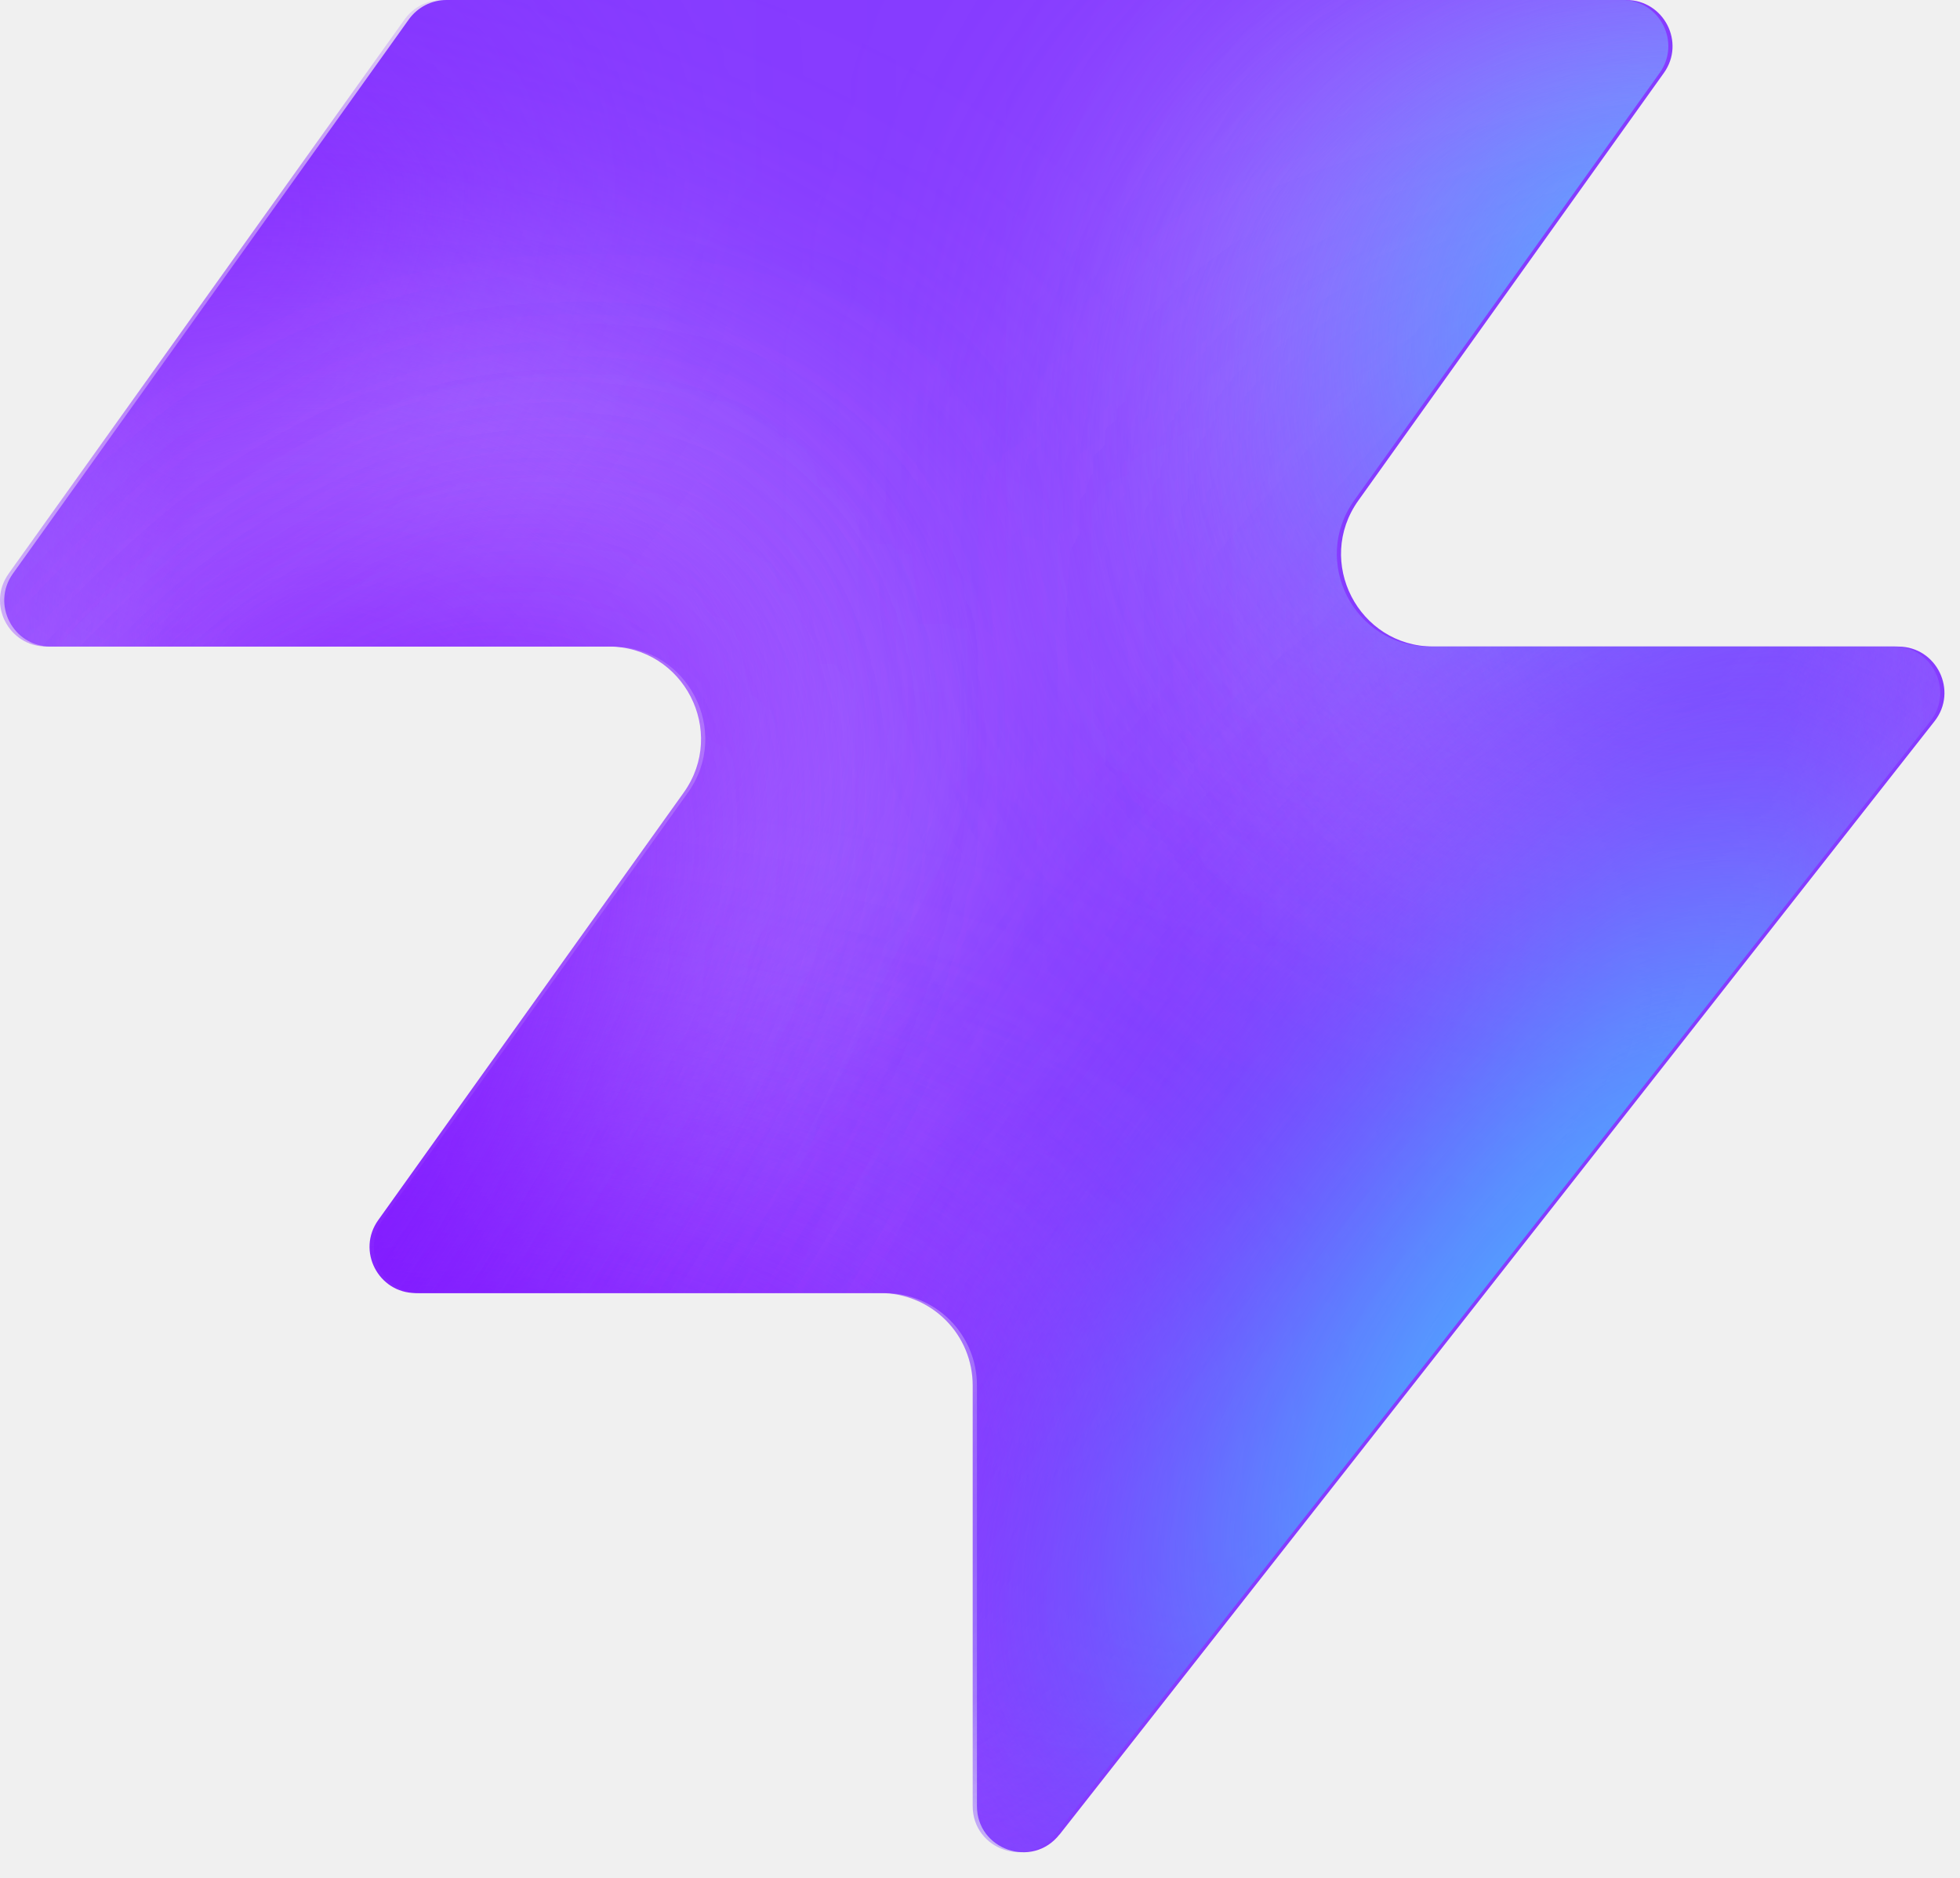
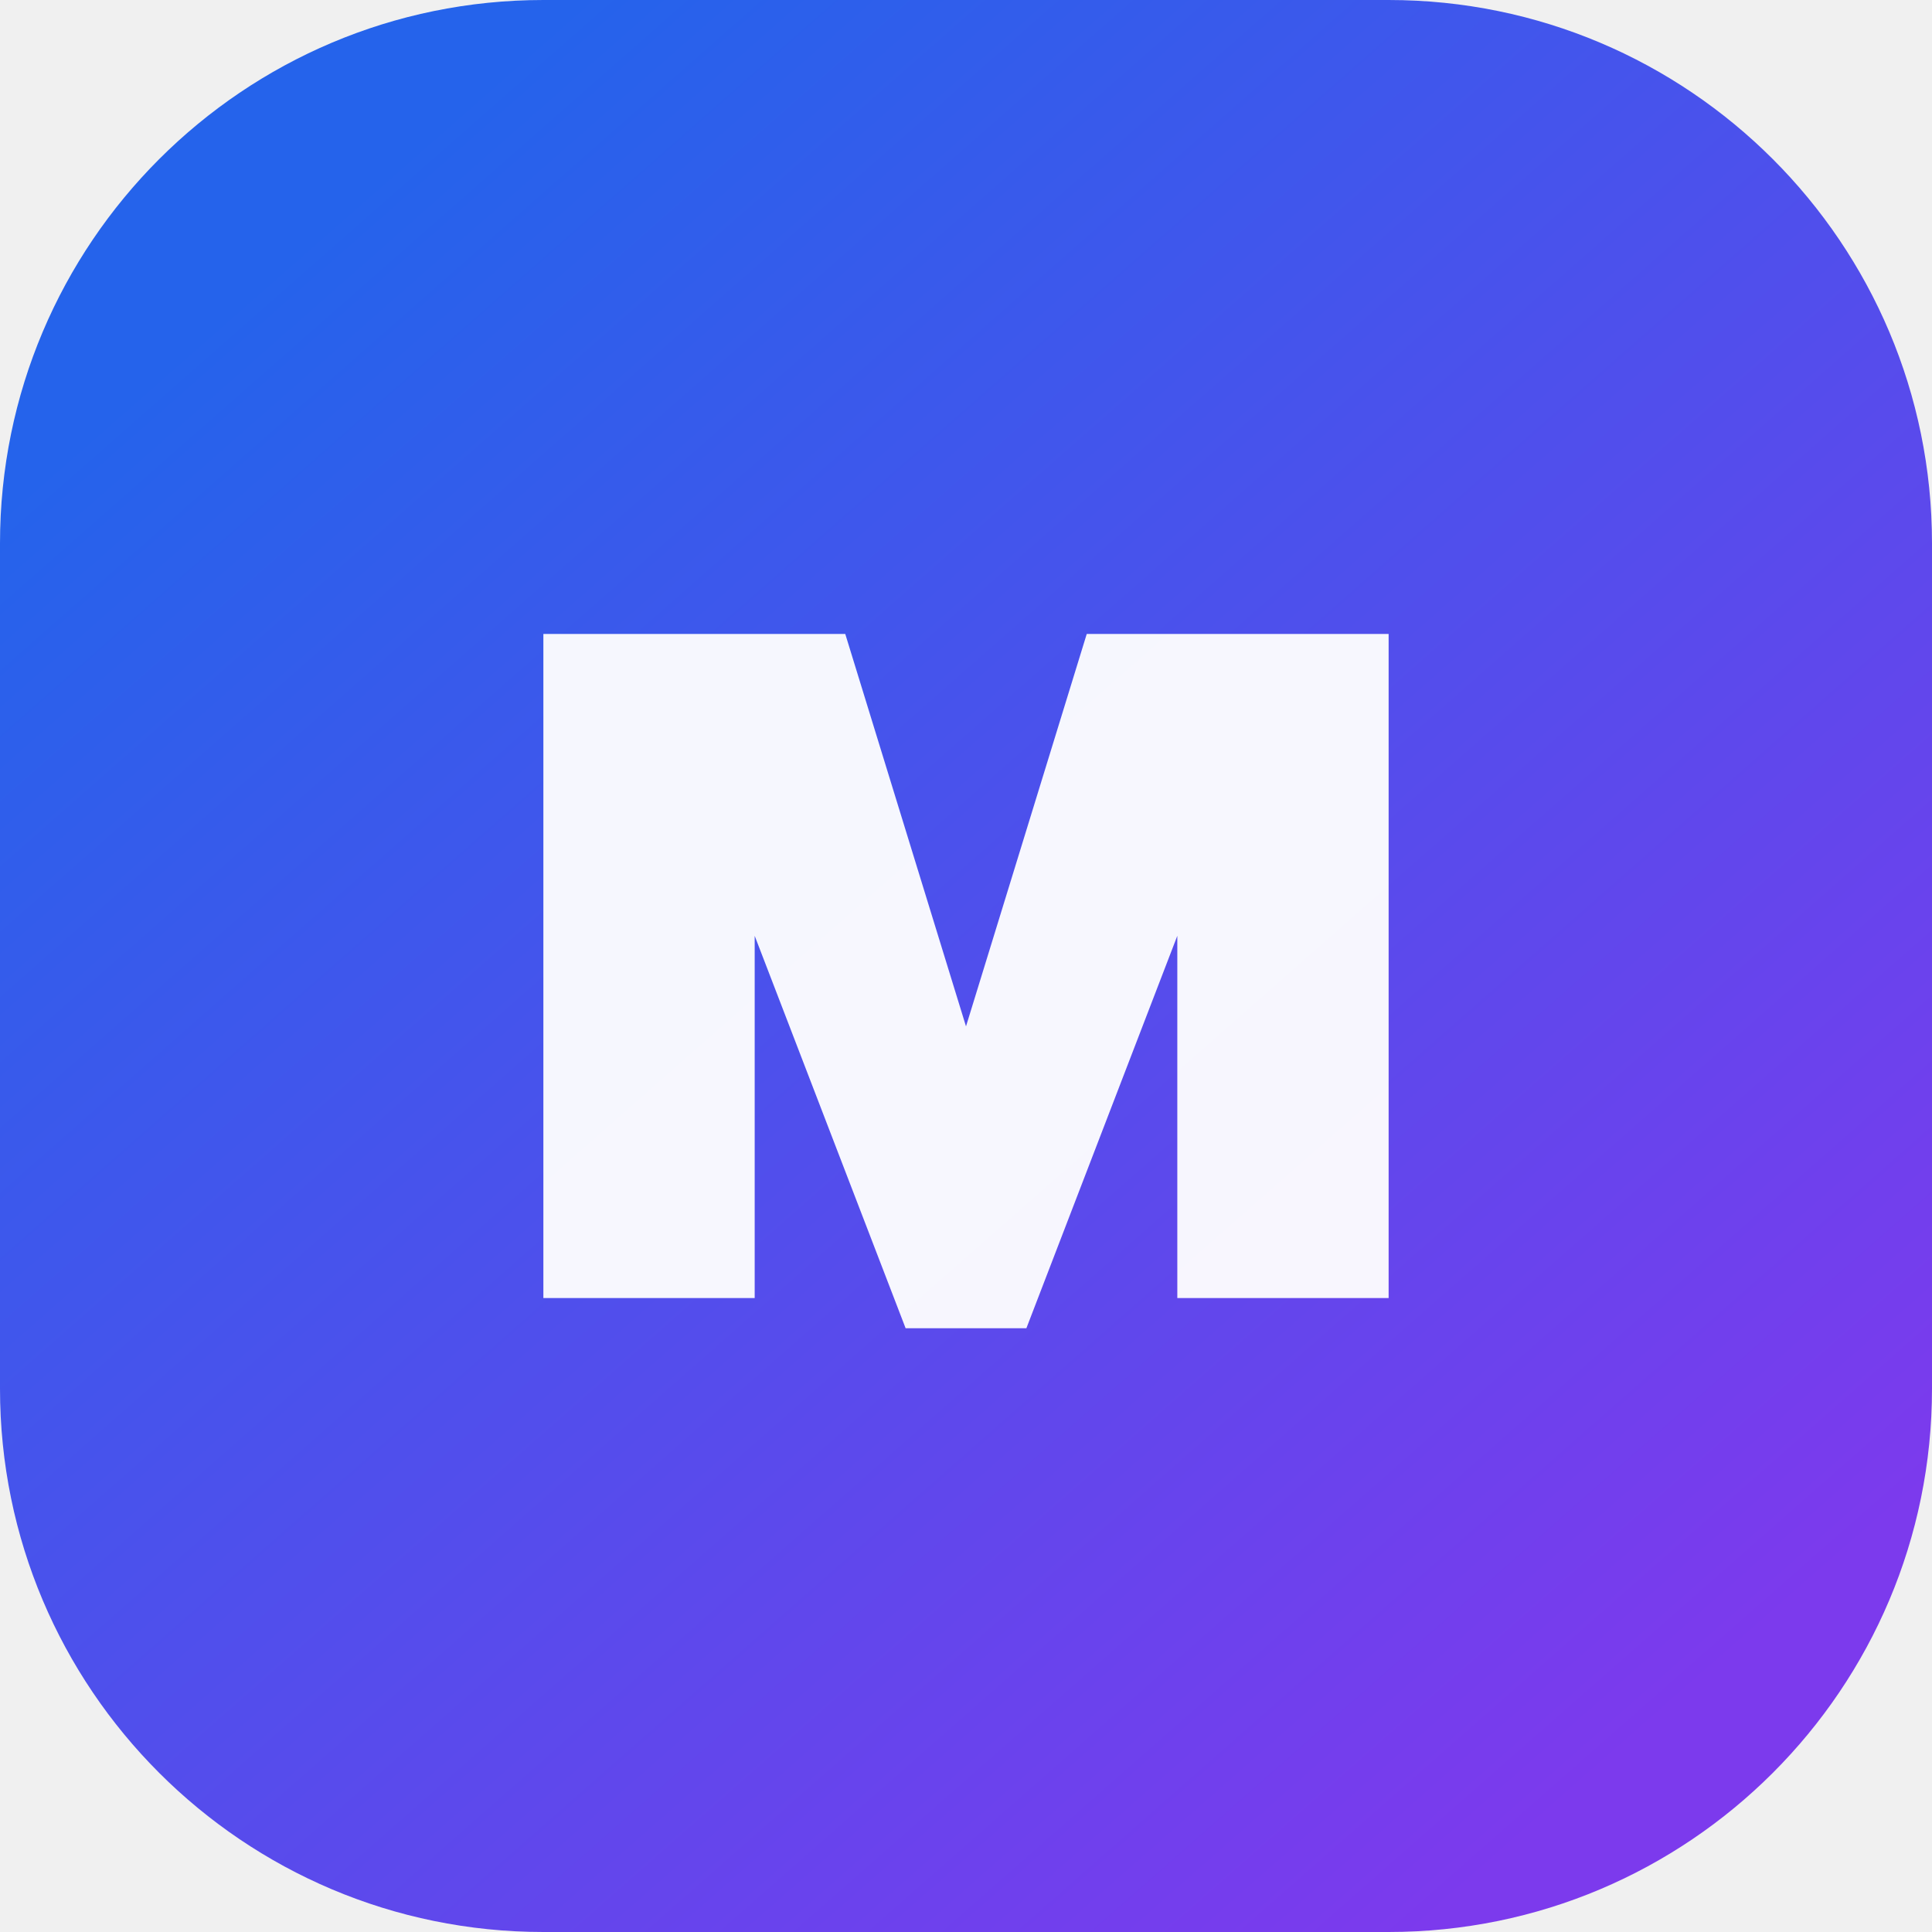
- <svg xmlns="http://www.w3.org/2000/svg" width="48" height="46" fill="none" viewBox="0 0 48 46">
-   <path fill="#863bff" d="M25.946 44.938c-.664.845-2.021.375-2.021-.698V33.937a2.26 2.26 0 0 0-2.262-2.262H10.287c-.92 0-1.456-1.04-.92-1.788l7.48-10.471c1.07-1.497 0-3.578-1.842-3.578H1.237c-.92 0-1.456-1.04-.92-1.788L10.013.474c.214-.297.556-.474.92-.474h28.894c.92 0 1.456 1.04.92 1.788l-7.48 10.471c-1.07 1.498 0 3.579 1.842 3.579h11.377c.943 0 1.473 1.088.89 1.83L25.947 44.94z" style="fill:#863bff;fill:color(display-p3 .525 .23 1);fill-opacity:1" />
-   <mask id="a" width="48" height="46" x="0" y="0" maskUnits="userSpaceOnUse" style="mask-type:alpha">
-     <path fill="#000" d="M25.842 44.938c-.664.844-2.021.375-2.021-.698V33.937a2.26 2.26 0 0 0-2.262-2.262H10.183c-.92 0-1.456-1.04-.92-1.788l7.48-10.471c1.07-1.498 0-3.579-1.842-3.579H1.133c-.92 0-1.456-1.04-.92-1.787L9.91.473c.214-.297.556-.474.92-.474h28.894c.92 0 1.456 1.04.92 1.788l-7.48 10.471c-1.07 1.498 0 3.578 1.842 3.578h11.377c.943 0 1.473 1.088.89 1.832L25.843 44.94z" style="fill:#000;fill-opacity:1" />
-   </mask>
-   <g mask="url(#a)">
-     <g filter="url(#b)">
-       <ellipse cx="5.508" cy="14.704" fill="#ede6ff" rx="5.508" ry="14.704" style="fill:#ede6ff;fill:color(display-p3 .927 .903 1);fill-opacity:1" transform="matrix(.00324 1 1 -.00324 -4.47 31.516)" />
-     </g>
-     <g filter="url(#c)">
-       <ellipse cx="10.399" cy="29.851" fill="#ede6ff" rx="10.399" ry="29.851" style="fill:#ede6ff;fill:color(display-p3 .927 .903 1);fill-opacity:1" transform="matrix(.00324 1 1 -.00324 -39.328 7.883)" />
-     </g>
-     <g filter="url(#d)">
-       <ellipse cx="5.508" cy="30.487" fill="#7e14ff" rx="5.508" ry="30.487" style="fill:#7e14ff;fill:color(display-p3 .492 .077 1);fill-opacity:1" transform="rotate(89.814 -25.913 -14.639)scale(1 -1)" />
-     </g>
-     <g filter="url(#e)">
-       <ellipse cx="5.508" cy="30.599" fill="#7e14ff" rx="5.508" ry="30.599" style="fill:#7e14ff;fill:color(display-p3 .492 .077 1);fill-opacity:1" transform="rotate(89.814 -32.644 -3.334)scale(1 -1)" />
-     </g>
-     <g filter="url(#f)">
-       <ellipse cx="5.508" cy="30.599" fill="#7e14ff" rx="5.508" ry="30.599" style="fill:#7e14ff;fill:color(display-p3 .492 .077 1);fill-opacity:1" transform="matrix(.00324 1 1 -.00324 -34.34 30.47)" />
-     </g>
-     <g filter="url(#g)">
-       <ellipse cx="14.072" cy="22.078" fill="#ede6ff" rx="14.072" ry="22.078" style="fill:#ede6ff;fill:color(display-p3 .927 .903 1);fill-opacity:1" transform="rotate(93.35 24.506 48.493)scale(-1 1)" />
-     </g>
-     <g filter="url(#h)">
-       <ellipse cx="3.47" cy="21.501" fill="#7e14ff" rx="3.47" ry="21.501" style="fill:#7e14ff;fill:color(display-p3 .492 .077 1);fill-opacity:1" transform="rotate(89.009 28.708 47.59)scale(-1 1)" />
-     </g>
-     <g filter="url(#i)">
-       <ellipse cx="3.47" cy="21.501" fill="#7e14ff" rx="3.47" ry="21.501" style="fill:#7e14ff;fill:color(display-p3 .492 .077 1);fill-opacity:1" transform="rotate(89.009 28.708 47.59)scale(-1 1)" />
-     </g>
-     <g filter="url(#j)">
-       <ellipse cx=".387" cy="8.972" fill="#7e14ff" rx="4.407" ry="29.108" style="fill:#7e14ff;fill:color(display-p3 .492 .077 1);fill-opacity:1" transform="rotate(39.51 .387 8.972)" />
-     </g>
-     <g filter="url(#k)">
-       <ellipse cx="47.523" cy="-6.092" fill="#7e14ff" rx="4.407" ry="29.108" style="fill:#7e14ff;fill:color(display-p3 .492 .077 1);fill-opacity:1" transform="rotate(37.892 47.523 -6.092)" />
-     </g>
-     <g filter="url(#l)">
-       <ellipse cx="41.412" cy="6.333" fill="#47bfff" rx="5.971" ry="9.665" style="fill:#47bfff;fill:color(display-p3 .28 .748 1);fill-opacity:1" transform="rotate(37.892 41.412 6.333)" />
-     </g>
-     <g filter="url(#m)">
-       <ellipse cx="-1.879" cy="38.332" fill="#7e14ff" rx="4.407" ry="29.108" style="fill:#7e14ff;fill:color(display-p3 .492 .077 1);fill-opacity:1" transform="rotate(37.892 -1.88 38.332)" />
-     </g>
-     <g filter="url(#n)">
-       <ellipse cx="-1.879" cy="38.332" fill="#7e14ff" rx="4.407" ry="29.108" style="fill:#7e14ff;fill:color(display-p3 .492 .077 1);fill-opacity:1" transform="rotate(37.892 -1.88 38.332)" />
-     </g>
-     <g filter="url(#o)">
-       <ellipse cx="35.651" cy="29.907" fill="#7e14ff" rx="4.407" ry="29.108" style="fill:#7e14ff;fill:color(display-p3 .492 .077 1);fill-opacity:1" transform="rotate(37.892 35.651 29.907)" />
-     </g>
-     <g filter="url(#p)">
-       <ellipse cx="38.418" cy="32.4" fill="#47bfff" rx="5.971" ry="15.297" style="fill:#47bfff;fill:color(display-p3 .28 .748 1);fill-opacity:1" transform="rotate(37.892 38.418 32.4)" />
-     </g>
-   </g>
+ <svg xmlns="http://www.w3.org/2000/svg" viewBox="0 0 64 64" fill="none">
  <defs>
-     <filter id="b" width="60.045" height="41.654" x="-19.77" y="16.149" color-interpolation-filters="sRGB" filterUnits="userSpaceOnUse">
-       <feFlood flood-opacity="0" result="BackgroundImageFix" />
-       <feBlend in="SourceGraphic" in2="BackgroundImageFix" result="shape" />
-       <feGaussianBlur result="effect1_foregroundBlur_2002_17158" stdDeviation="7.659" />
-     </filter>
-     <filter id="c" width="90.34" height="51.437" x="-54.613" y="-7.533" color-interpolation-filters="sRGB" filterUnits="userSpaceOnUse">
-       <feFlood flood-opacity="0" result="BackgroundImageFix" />
-       <feBlend in="SourceGraphic" in2="BackgroundImageFix" result="shape" />
-       <feGaussianBlur result="effect1_foregroundBlur_2002_17158" stdDeviation="7.659" />
-     </filter>
-     <filter id="d" width="79.355" height="29.4" x="-49.64" y="2.03" color-interpolation-filters="sRGB" filterUnits="userSpaceOnUse">
-       <feFlood flood-opacity="0" result="BackgroundImageFix" />
-       <feBlend in="SourceGraphic" in2="BackgroundImageFix" result="shape" />
-       <feGaussianBlur result="effect1_foregroundBlur_2002_17158" stdDeviation="4.596" />
-     </filter>
-     <filter id="e" width="79.579" height="29.4" x="-45.045" y="20.029" color-interpolation-filters="sRGB" filterUnits="userSpaceOnUse">
-       <feFlood flood-opacity="0" result="BackgroundImageFix" />
-       <feBlend in="SourceGraphic" in2="BackgroundImageFix" result="shape" />
-       <feGaussianBlur result="effect1_foregroundBlur_2002_17158" stdDeviation="4.596" />
-     </filter>
-     <filter id="f" width="79.579" height="29.4" x="-43.513" y="21.178" color-interpolation-filters="sRGB" filterUnits="userSpaceOnUse">
-       <feFlood flood-opacity="0" result="BackgroundImageFix" />
-       <feBlend in="SourceGraphic" in2="BackgroundImageFix" result="shape" />
-       <feGaussianBlur result="effect1_foregroundBlur_2002_17158" stdDeviation="4.596" />
-     </filter>
-     <filter id="g" width="74.749" height="58.852" x="15.756" y="-17.901" color-interpolation-filters="sRGB" filterUnits="userSpaceOnUse">
-       <feFlood flood-opacity="0" result="BackgroundImageFix" />
-       <feBlend in="SourceGraphic" in2="BackgroundImageFix" result="shape" />
-       <feGaussianBlur result="effect1_foregroundBlur_2002_17158" stdDeviation="7.659" />
-     </filter>
-     <filter id="h" width="61.377" height="25.362" x="23.548" y="2.284" color-interpolation-filters="sRGB" filterUnits="userSpaceOnUse">
-       <feFlood flood-opacity="0" result="BackgroundImageFix" />
-       <feBlend in="SourceGraphic" in2="BackgroundImageFix" result="shape" />
-       <feGaussianBlur result="effect1_foregroundBlur_2002_17158" stdDeviation="4.596" />
-     </filter>
-     <filter id="i" width="61.377" height="25.362" x="23.548" y="2.284" color-interpolation-filters="sRGB" filterUnits="userSpaceOnUse">
-       <feFlood flood-opacity="0" result="BackgroundImageFix" />
-       <feBlend in="SourceGraphic" in2="BackgroundImageFix" result="shape" />
-       <feGaussianBlur result="effect1_foregroundBlur_2002_17158" stdDeviation="4.596" />
-     </filter>
-     <filter id="j" width="56.045" height="63.649" x="-27.636" y="-22.853" color-interpolation-filters="sRGB" filterUnits="userSpaceOnUse">
-       <feFlood flood-opacity="0" result="BackgroundImageFix" />
-       <feBlend in="SourceGraphic" in2="BackgroundImageFix" result="shape" />
-       <feGaussianBlur result="effect1_foregroundBlur_2002_17158" stdDeviation="4.596" />
-     </filter>
-     <filter id="k" width="54.814" height="64.646" x="20.116" y="-38.415" color-interpolation-filters="sRGB" filterUnits="userSpaceOnUse">
-       <feFlood flood-opacity="0" result="BackgroundImageFix" />
-       <feBlend in="SourceGraphic" in2="BackgroundImageFix" result="shape" />
-       <feGaussianBlur result="effect1_foregroundBlur_2002_17158" stdDeviation="4.596" />
-     </filter>
-     <filter id="l" width="33.541" height="35.313" x="24.641" y="-11.323" color-interpolation-filters="sRGB" filterUnits="userSpaceOnUse">
-       <feFlood flood-opacity="0" result="BackgroundImageFix" />
-       <feBlend in="SourceGraphic" in2="BackgroundImageFix" result="shape" />
-       <feGaussianBlur result="effect1_foregroundBlur_2002_17158" stdDeviation="4.596" />
-     </filter>
-     <filter id="m" width="54.814" height="64.646" x="-29.286" y="6.009" color-interpolation-filters="sRGB" filterUnits="userSpaceOnUse">
-       <feFlood flood-opacity="0" result="BackgroundImageFix" />
-       <feBlend in="SourceGraphic" in2="BackgroundImageFix" result="shape" />
-       <feGaussianBlur result="effect1_foregroundBlur_2002_17158" stdDeviation="4.596" />
-     </filter>
-     <filter id="n" width="54.814" height="64.646" x="-29.286" y="6.009" color-interpolation-filters="sRGB" filterUnits="userSpaceOnUse">
-       <feFlood flood-opacity="0" result="BackgroundImageFix" />
-       <feBlend in="SourceGraphic" in2="BackgroundImageFix" result="shape" />
-       <feGaussianBlur result="effect1_foregroundBlur_2002_17158" stdDeviation="4.596" />
-     </filter>
-     <filter id="o" width="54.814" height="64.646" x="8.244" y="-2.416" color-interpolation-filters="sRGB" filterUnits="userSpaceOnUse">
-       <feFlood flood-opacity="0" result="BackgroundImageFix" />
-       <feBlend in="SourceGraphic" in2="BackgroundImageFix" result="shape" />
-       <feGaussianBlur result="effect1_foregroundBlur_2002_17158" stdDeviation="4.596" />
-     </filter>
-     <filter id="p" width="39.409" height="43.623" x="18.713" y="10.588" color-interpolation-filters="sRGB" filterUnits="userSpaceOnUse">
-       <feFlood flood-opacity="0" result="BackgroundImageFix" />
-       <feBlend in="SourceGraphic" in2="BackgroundImageFix" result="shape" />
-       <feGaussianBlur result="effect1_foregroundBlur_2002_17158" stdDeviation="4.596" />
-     </filter>
+     <linearGradient id="gx" x1="10" y1="8" x2="54" y2="58" gradientUnits="userSpaceOnUse">
+       <stop stop-color="#2563eb" />
+       <stop offset="1" stop-color="#7c3aed" />
+     </linearGradient>
  </defs>
+   <rect width="64" height="64" rx="18" fill="url(#gx)" />
+   <path fill="white" opacity="0.95" d="M18 43V21h10l4 13 4-13h10v22h-7V31l-5 13h-4L25 31v12h-7Z" />
</svg>
